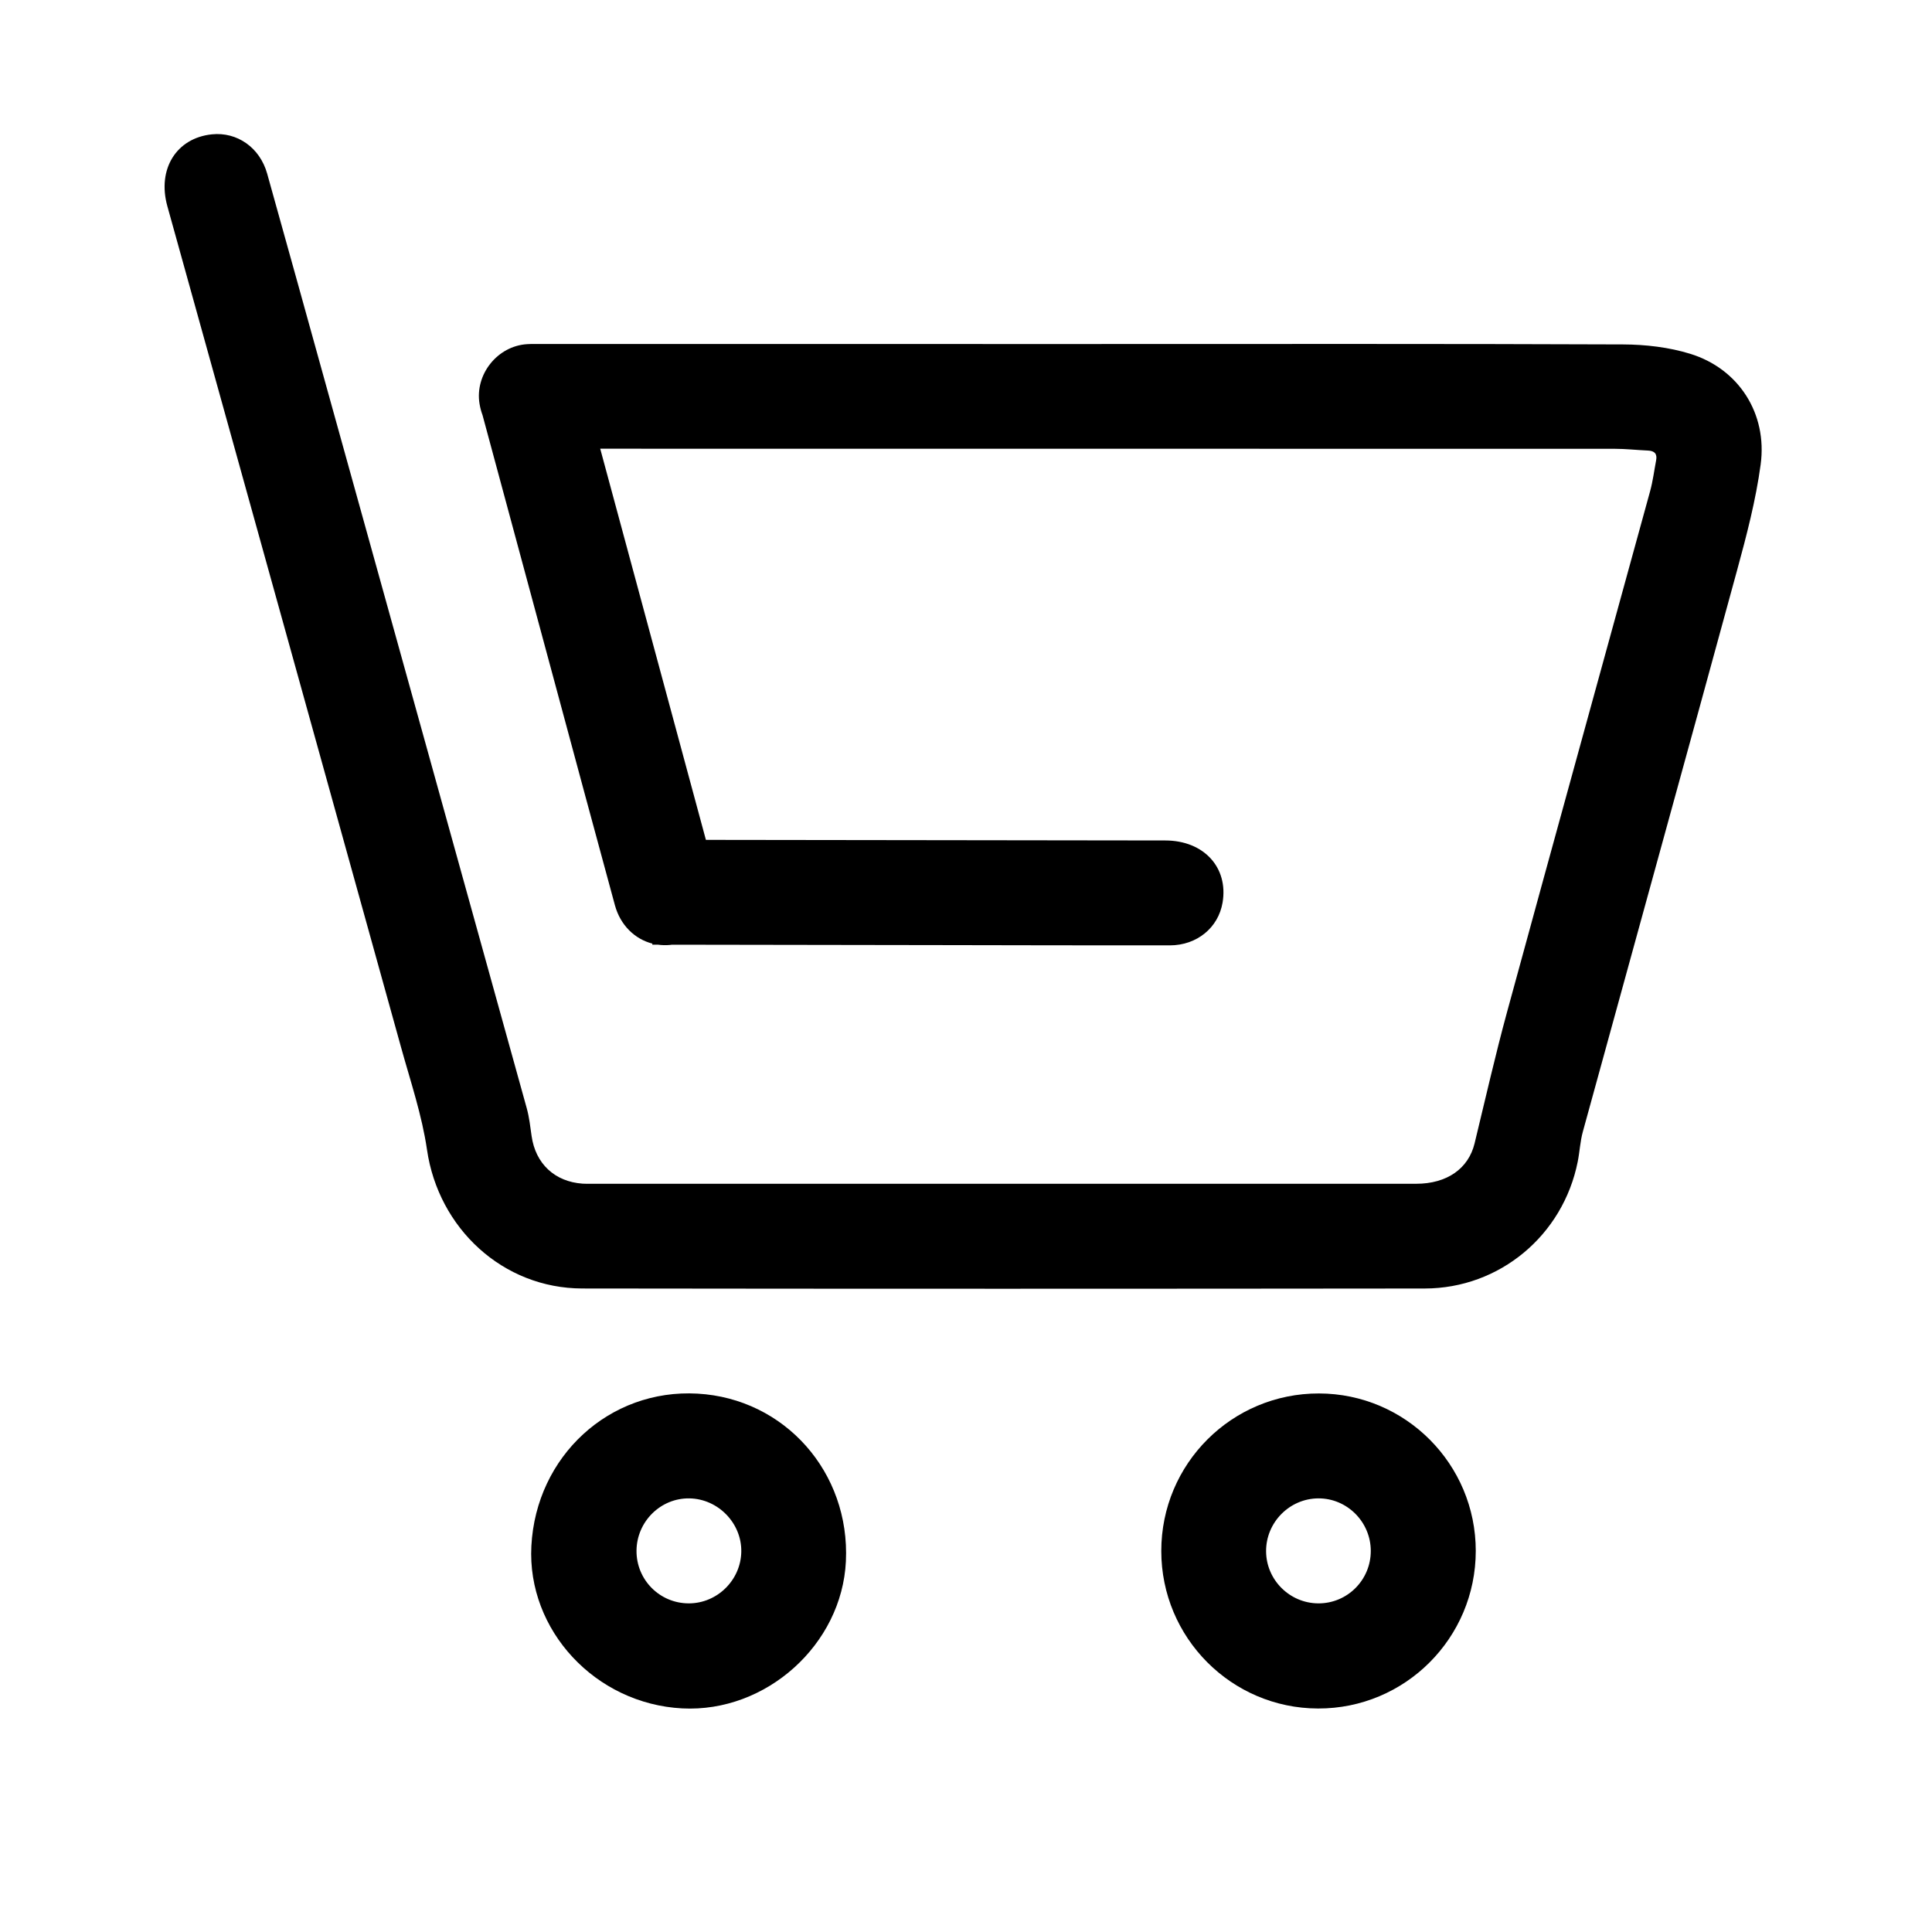
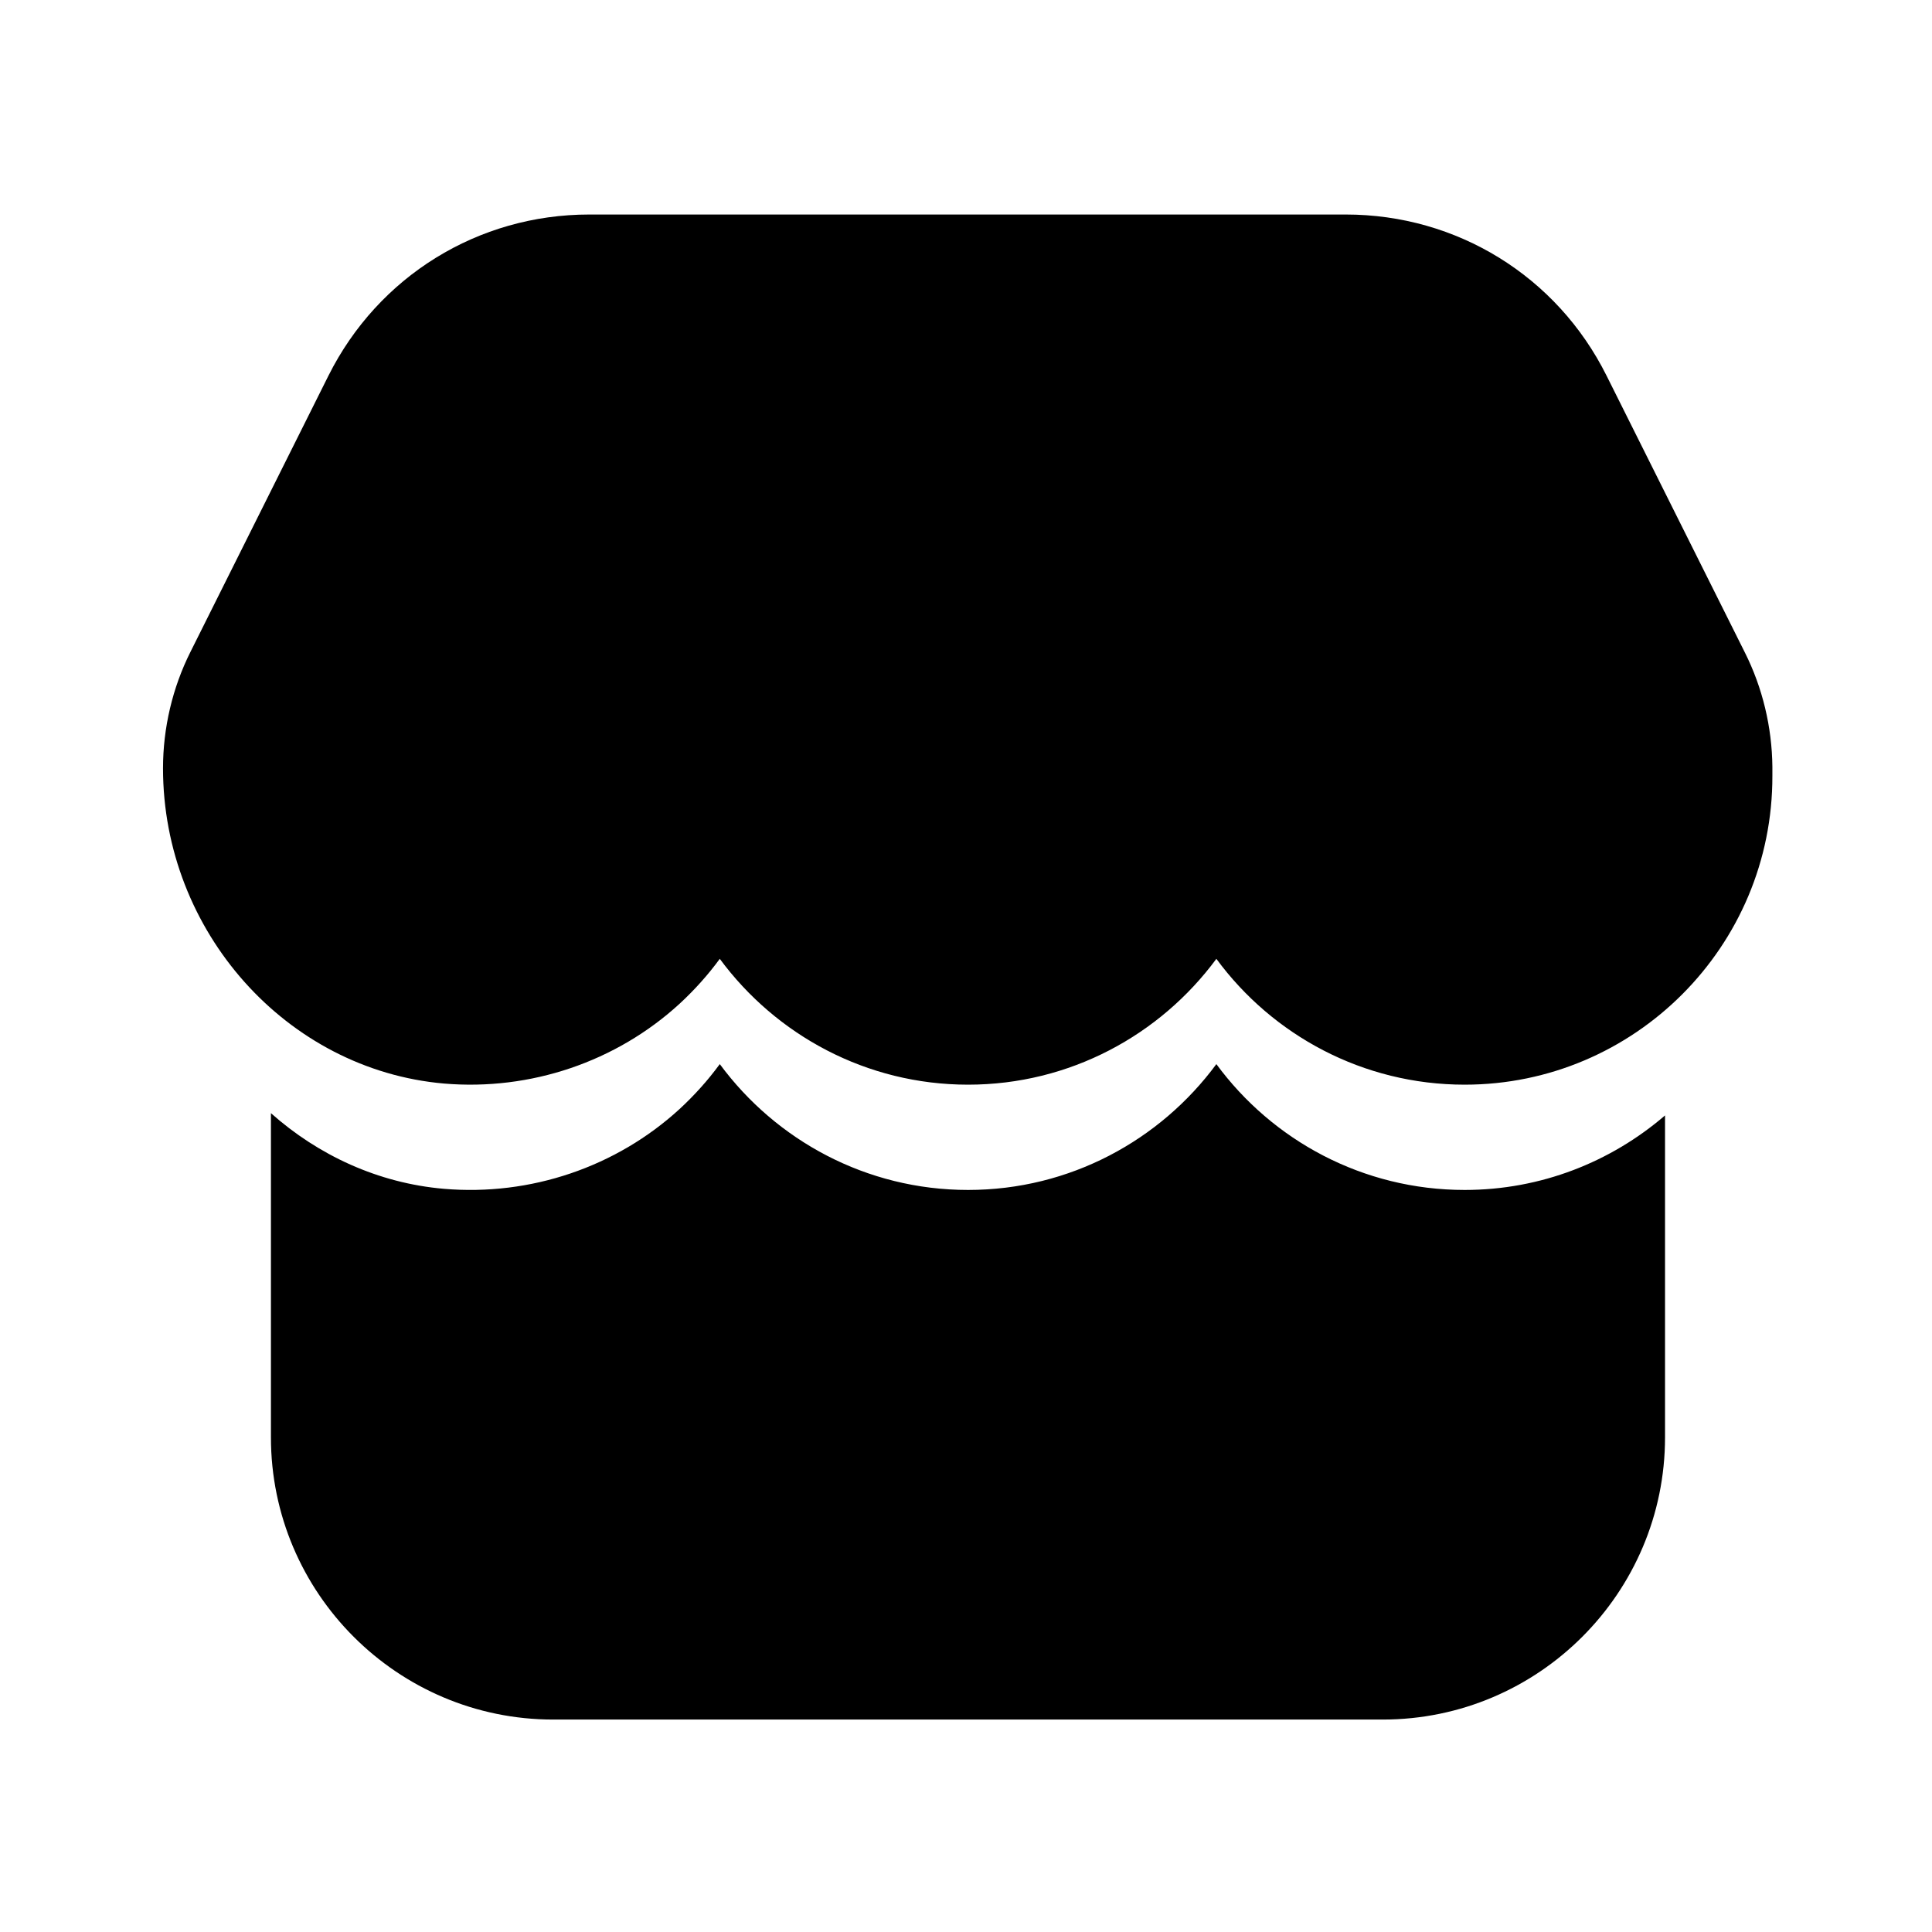
- <svg xmlns="http://www.w3.org/2000/svg" t="1527285442202" class="icon" style="" viewBox="0 0 1024 1024" version="1.1" p-id="2007" width="200" height="200">
+ <svg xmlns="http://www.w3.org/2000/svg" t="1527551867833" class="icon" style="" viewBox="0 0 1024 1024" version="1.1" p-id="2184" width="200" height="200">
  <defs>
    <style type="text/css" />
  </defs>
-   <path d="M895.956 187.553c-11.352-3.515-23.765-4.946-35.705-4.996-94.785-0.388-189.57-0.215-284.357-0.215-96.327 0-192.65 0-288.972-0.011-2.496 0-5.003-0.065-7.495 0.081-15.774 0.915-27.861 16.097-25.253 31.674 0.354 2.115 0.896 4.093 1.582 5.954 12.873 47.686 25.738 95.374 38.614 143.058 10.51 38.911 20.947 77.837 31.557 116.722 2.878 10.537 10.509 17.935 19.874 20.316l-0.115 0.557c1.02 0.001 2.04 0.003 3.061 0.005 2.058 0.281 4.173 0.352 6.33 0.144 0.367-0.036 0.725-0.086 1.086-0.133 47.659 0.072 95.319 0.15 142.977 0.218 40.306 0.054 80.606 0.184 120.913 0.135 14.367-0.019 25.671-9.388 27.926-22.623 3.18-18.647-9.934-32.946-30.329-32.973-81.169-0.106-162.336-0.207-243.504-0.312-18.671-69.11-37.346-138.218-56.017-207.328 179.179 0.005 358.358-0.002 537.538 0.045 5.941 0 11.883 0.673 17.827 0.934 3.419 0.155 4.942 1.715 4.292 5.153-1.035 5.46-1.723 11.021-3.188 16.362-25.238 91.989-50.694 183.921-75.796 275.949-6.303 23.106-11.583 46.49-17.243 69.77-3.257 13.386-14.666 21.384-30.955 21.384-145.736 0.008-291.476 0.008-437.213 0.004-1.534 0-3.08 0.042-4.61-0.065-14.774-1.035-24.945-10.594-27.018-25.217-0.699-4.93-1.241-9.94-2.564-14.717-35.012-126.324-70.117-252.622-105.202-378.923-10.79-38.834-21.507-77.684-32.398-116.492-3.883-13.832-15.947-22.199-29.301-20.811-18.816 1.953-29.06 18.431-23.599 38.081 41.319 148.681 82.683 297.347 123.937 446.048 4.971 17.923 11.024 35.766 13.686 54.066 6.052 41.626 40.172 73.469 82.337 73.528 148.812 0.2 297.628 0.176 446.44 0.011 39.773-0.042 73.359-28.233 81.123-67.206 1.05-5.265 1.292-10.725 2.707-15.874 27.222-99.207 54.69-198.345 81.761-297.594 5.037-18.47 9.94-37.162 12.494-56.077C936.824 219.199 921.547 195.478 895.956 187.553z" p-id="2008" />
-   <path d="M369.681 738.653c-46.629-2.634-85.544 33.066-88.044 80.772-2.337 44.625 33.912 83.645 79.946 86.056 44.472 2.323 84.637-33.762 86.76-77.953C450.607 780.41 415.964 741.268 369.681 738.653zM365.012 849.819c-15.427-0.046-27.794-12.563-27.649-27.979 0.15-15.408 12.802-27.902 28.029-27.667 15.243 0.238 27.798 13.17 27.506 28.332C392.607 837.571 380.059 849.861 365.012 849.819z" p-id="2009" />
-   <path d="M699.106 738.56c-46.222-0.096-83.598 37.235-83.602 83.496 0 45.987 37.185 83.361 83.072 83.487 46.125 0.127 83.602-37.308 83.609-83.529C782.194 776.029 744.989 738.656 699.106 738.56zM698.672 849.819c-15.131-0.103-27.501-12.428-27.617-27.525-0.12-15.331 12.367-28.029 27.656-28.125 15.263-0.092 27.837 12.505 27.833 27.879C726.539 837.479 714.05 849.922 698.672 849.819z" p-id="2010" />
+   <path d="M776.3 574.9c-54 0-101.9-26.3-131.6-66.7-29.8 40.4-77.7 66.7-131.6 66.7-53.9 0-101.8-26.3-131.6-66.7-6.3 8.6-13.4 16.5-21.3 23.8-33.6 30.8-79.1 46.2-124.9 42.3-83.5-7.3-148.9-80.7-148.9-167.1 0-21.3 5-42.7 14.6-61.8l73.1-146.3c26.4-52.7 79.3-85.4 138.2-85.4h401c58.9 0 111.9 32.7 138.2 85.4l73.3 146.7c9.4 18.7 14.4 39.7 14.6 60.6v4.8c0.2 90.4-73.1 163.7-163.1 163.7z" p-id="2185" />
+   <path d="M776.3 630.7c-54 0-101.9-26.3-131.6-66.7-29.8 40.4-77.7 66.7-131.6 66.7-53.9 0-101.8-26.3-131.6-66.7-6.3 8.6-13.4 16.5-21.3 23.8-33.6 30.8-79.1 46.2-124.9 42.3-34.9-3-66.6-17.8-91.7-40.1v171.8c0 82.5 67.1 149.6 149.6 149.6h439.7c82.5 0 149.6-67.1 149.6-149.6V591.2c-28.6 24.6-65.7 39.5-106.2 39.5z" p-id="2186" />
</svg>
